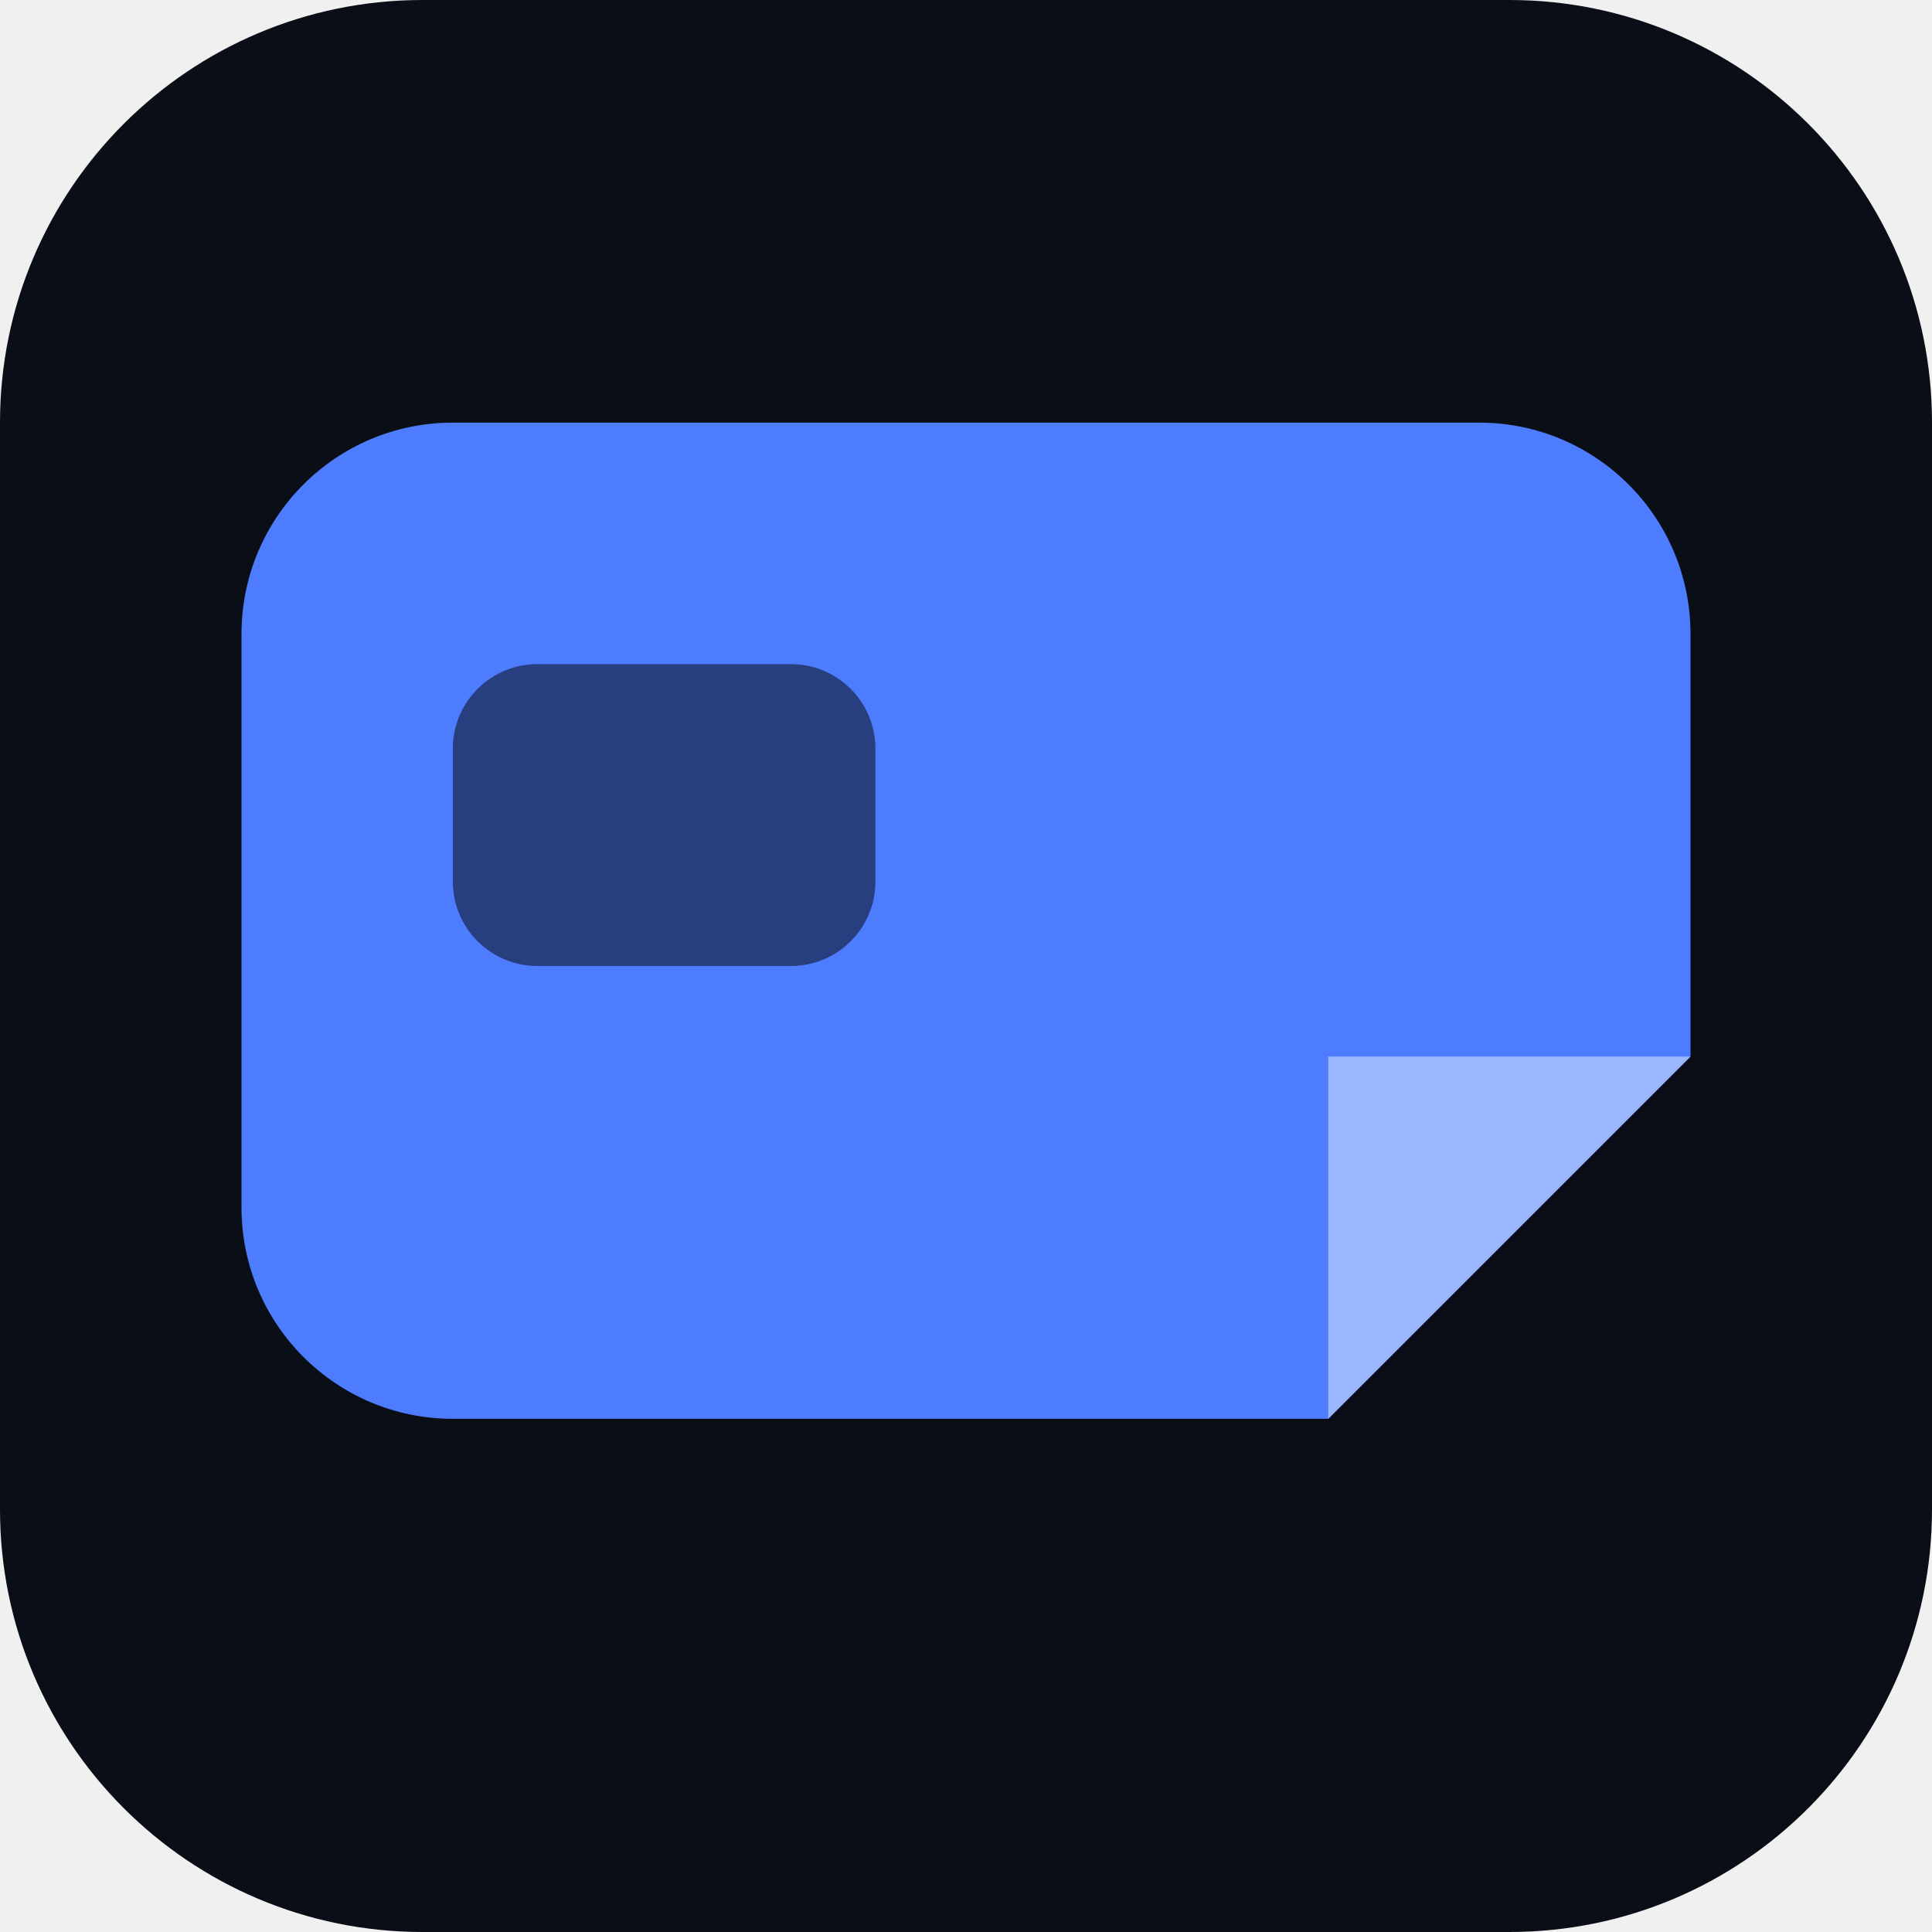
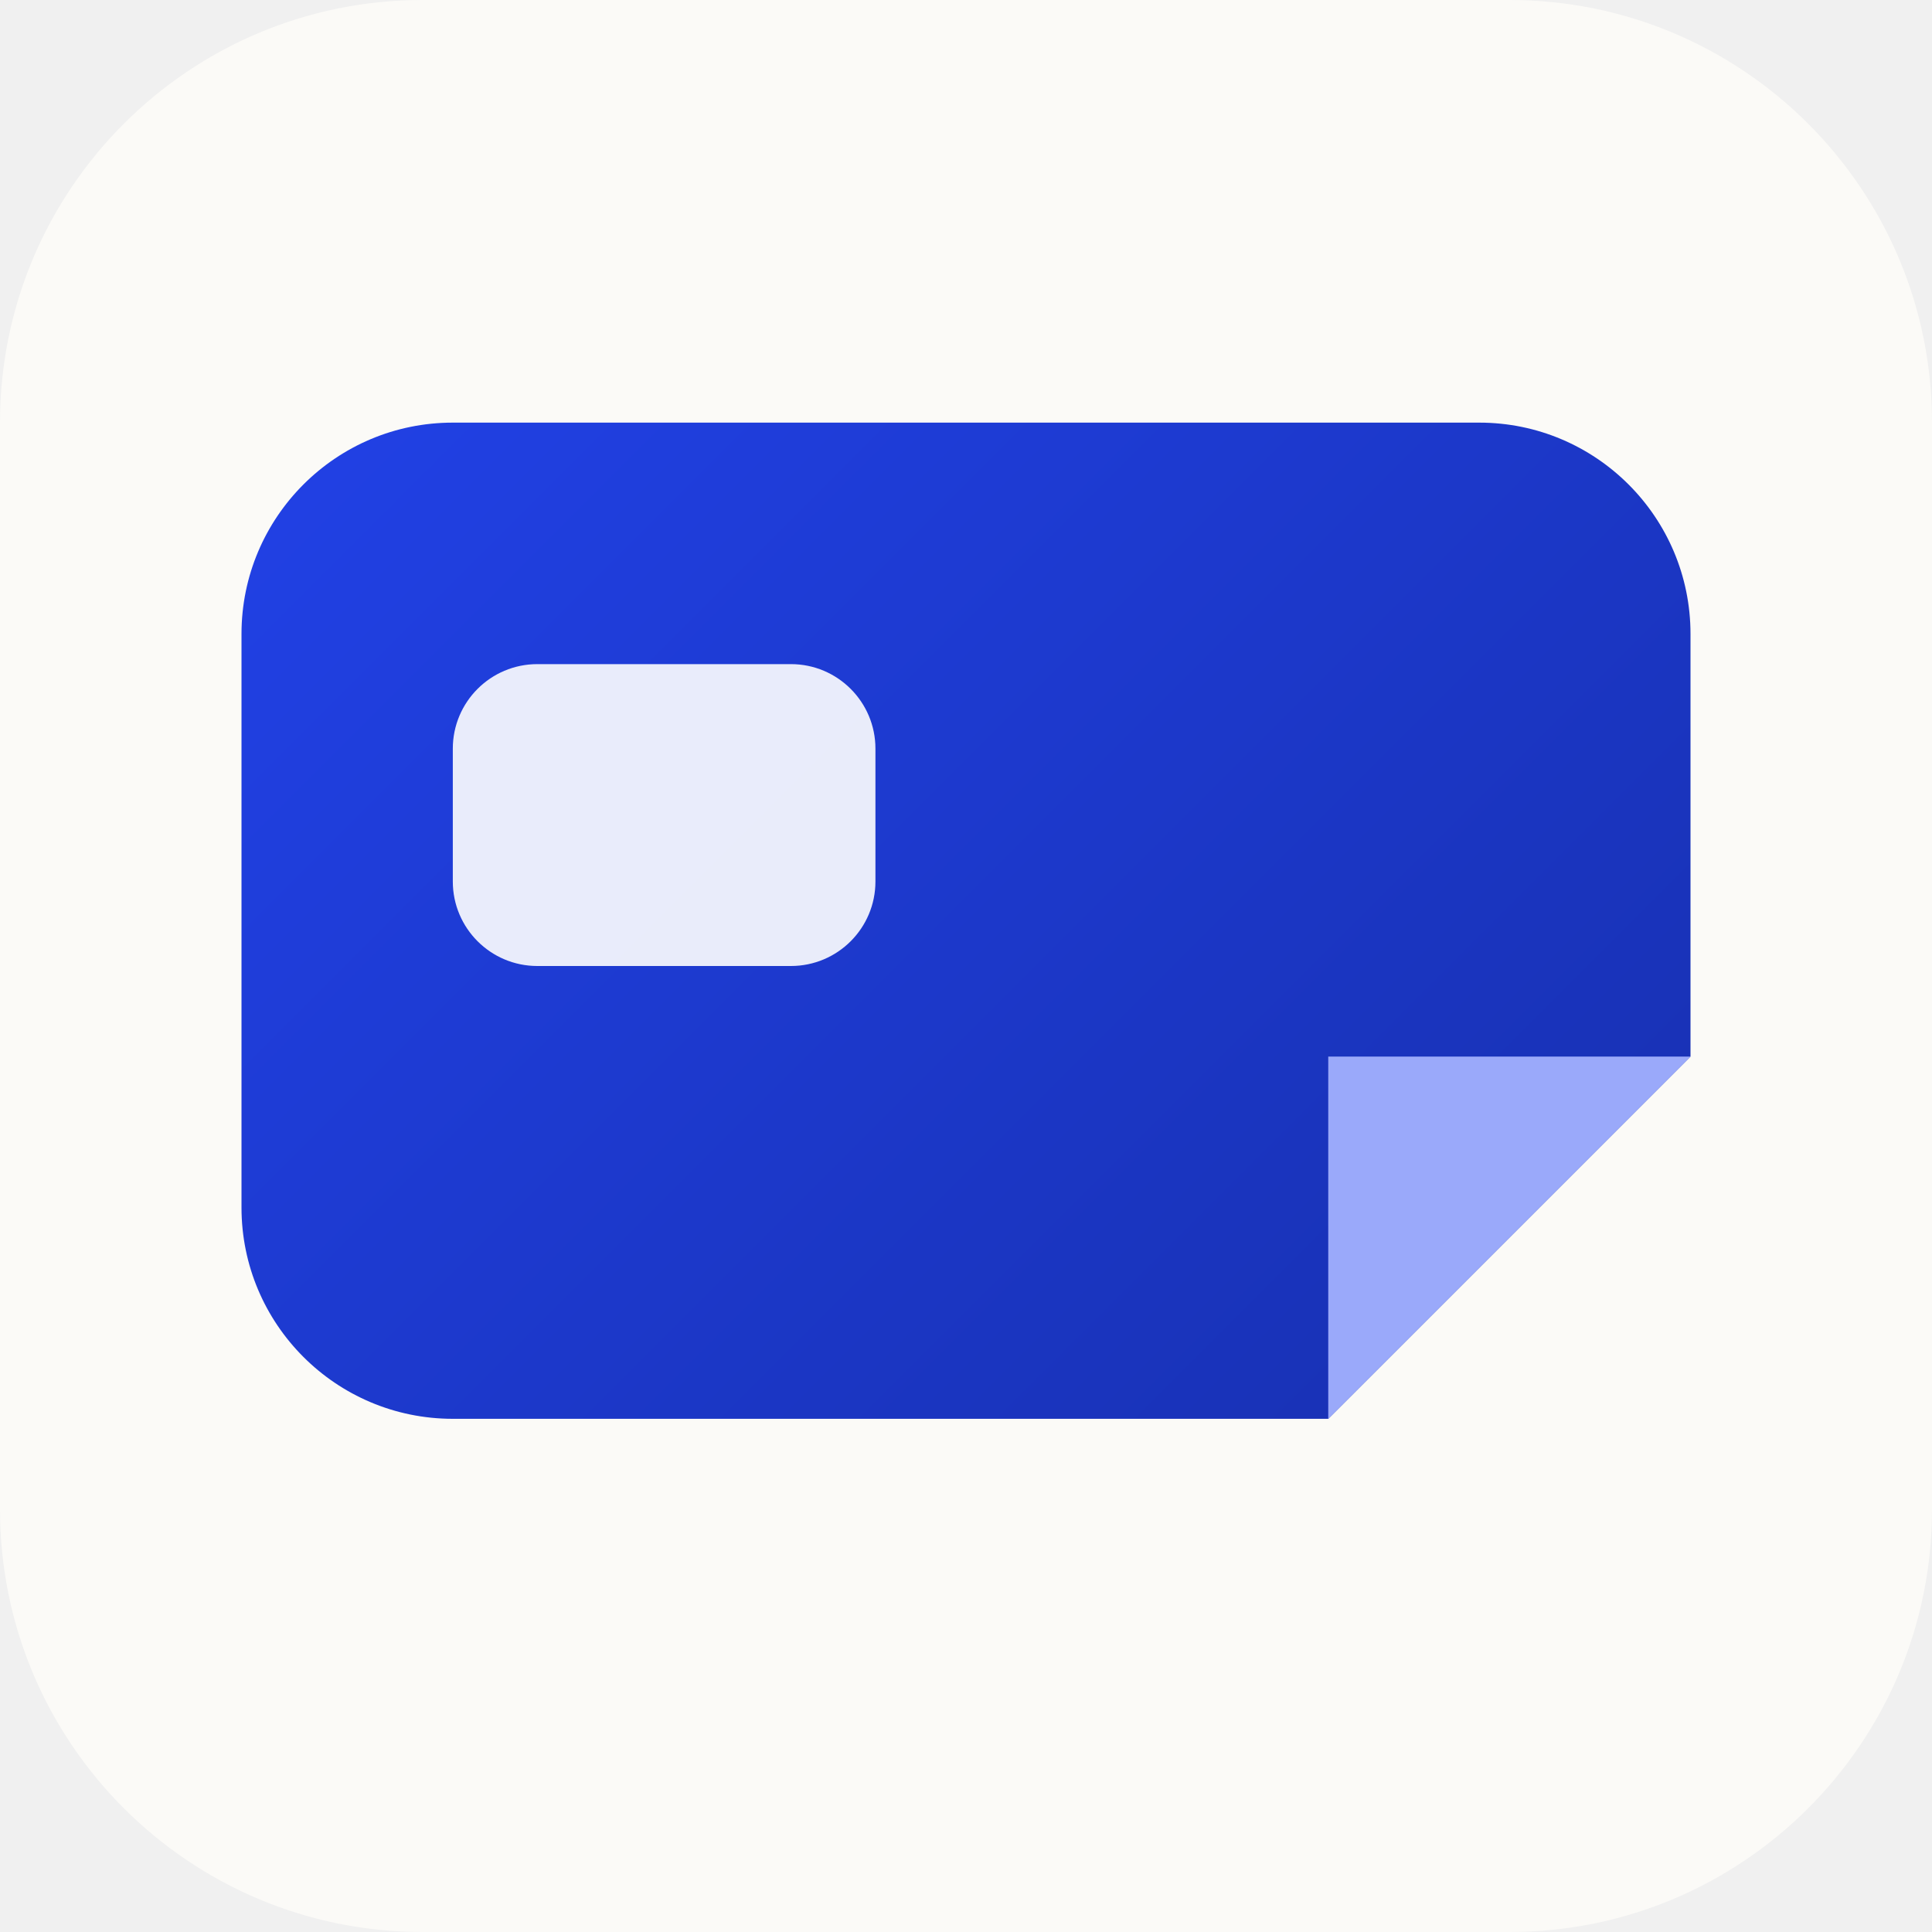
<svg xmlns="http://www.w3.org/2000/svg" viewBox="0 0 32 32">
-   <rect width="32" height="32" rx="7" fill="#0a0e17" />
-   <path d="M4 10.5A3.5 3.5 0 0 1 7.5 7h17A3.5 3.5 0 0 1 28 10.5v7l-6 6H7.5A3.5 3.5 0 0 1 4 20V10.5Z" fill="#4d7cfe" />
-   <rect x="7.5" y="11" width="7" height="5" rx="1.4" fill="#0a0e17" fill-opacity="0.55" />
-   <path d="M28 17.5 22 23.5v-6h6Z" fill="#9ab6ff" />
+   <defs>
+     <linearGradient id="face" x1="0" y1="0" x2="32" y2="32" gradientUnits="userSpaceOnUse">
+       <stop stop-color="#2446f5" />
+       <stop offset="1" stop-color="#142a9e" />
+     </linearGradient>
+   </defs>
+   <rect width="32" height="32" rx="7" fill="#fbfaf7" />
+   <path d="M4 10.5A3.5 3.5 0 0 1 7.5 7h17A3.5 3.5 0 0 1 28 10.5v7l-6 6H7.5A3.5 3.5 0 0 1 4 20V10.5Z" fill="url(#face)" />
+   <rect x="7.5" y="11" width="7" height="5" rx="1.4" fill="#ffffff" fill-opacity="0.9" />
+   <path d="M28 17.5 22 23.5v-6h6Z" fill="#9aa9fa" />
</svg>
